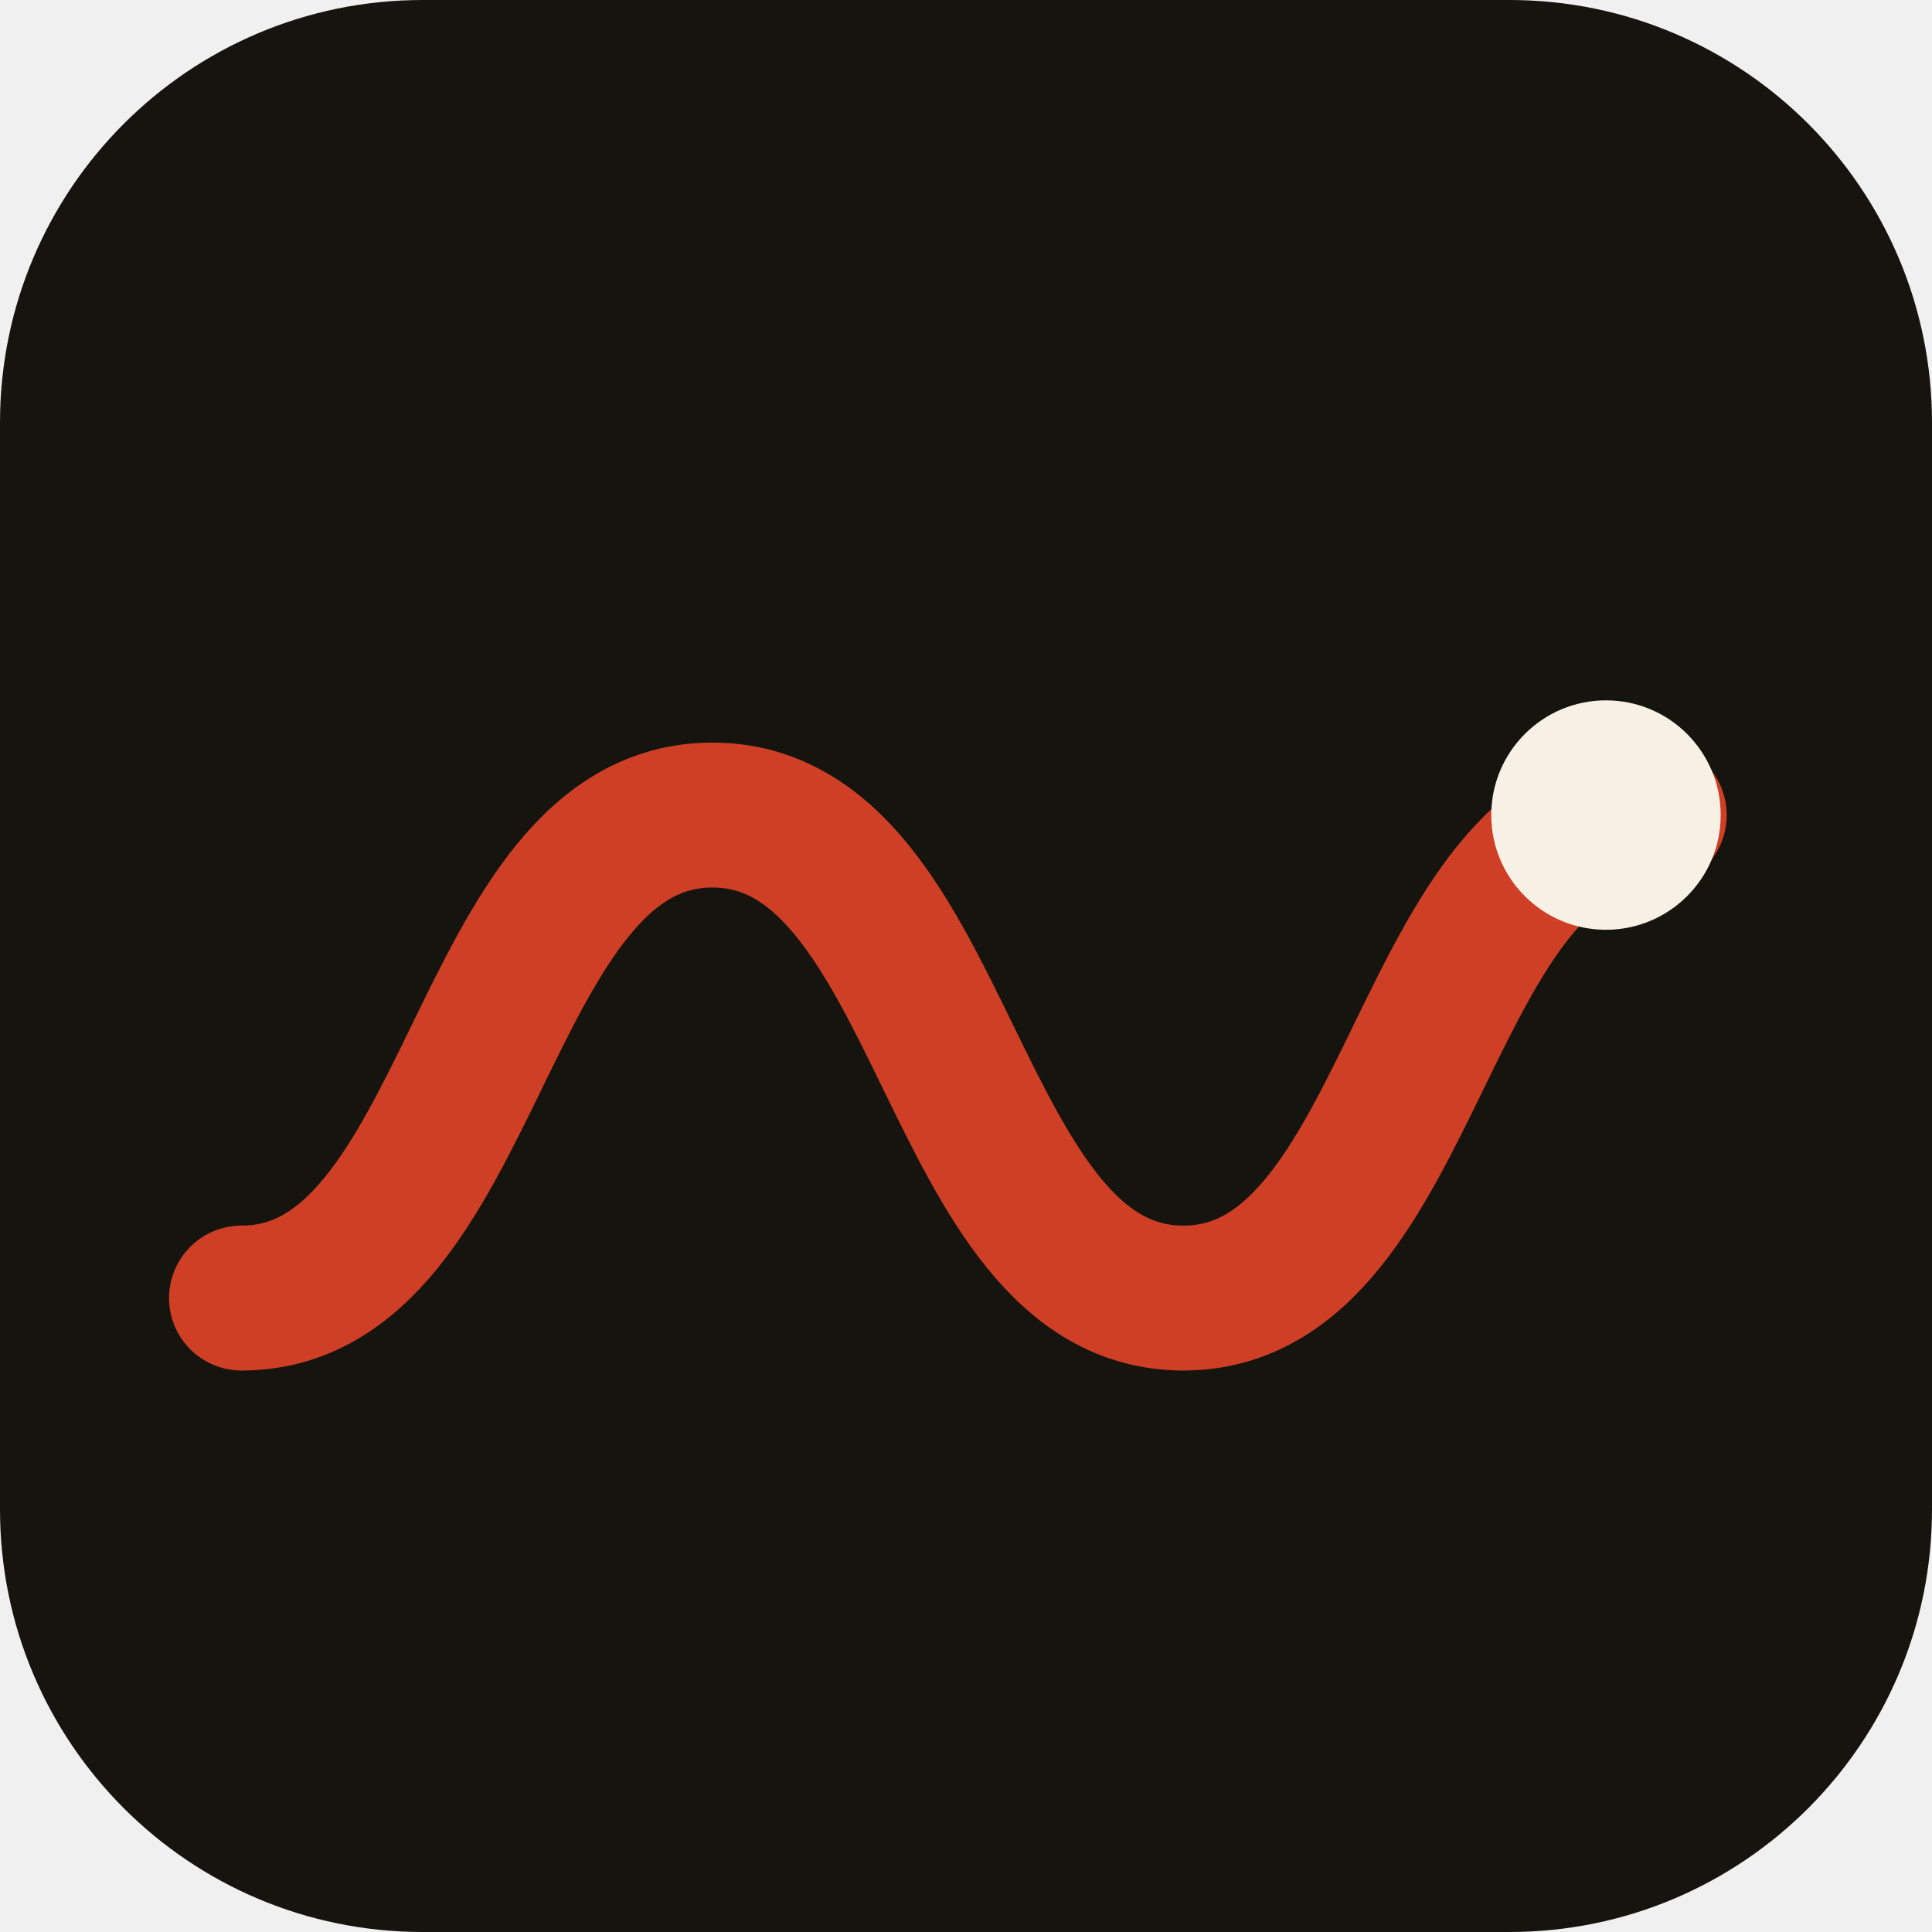
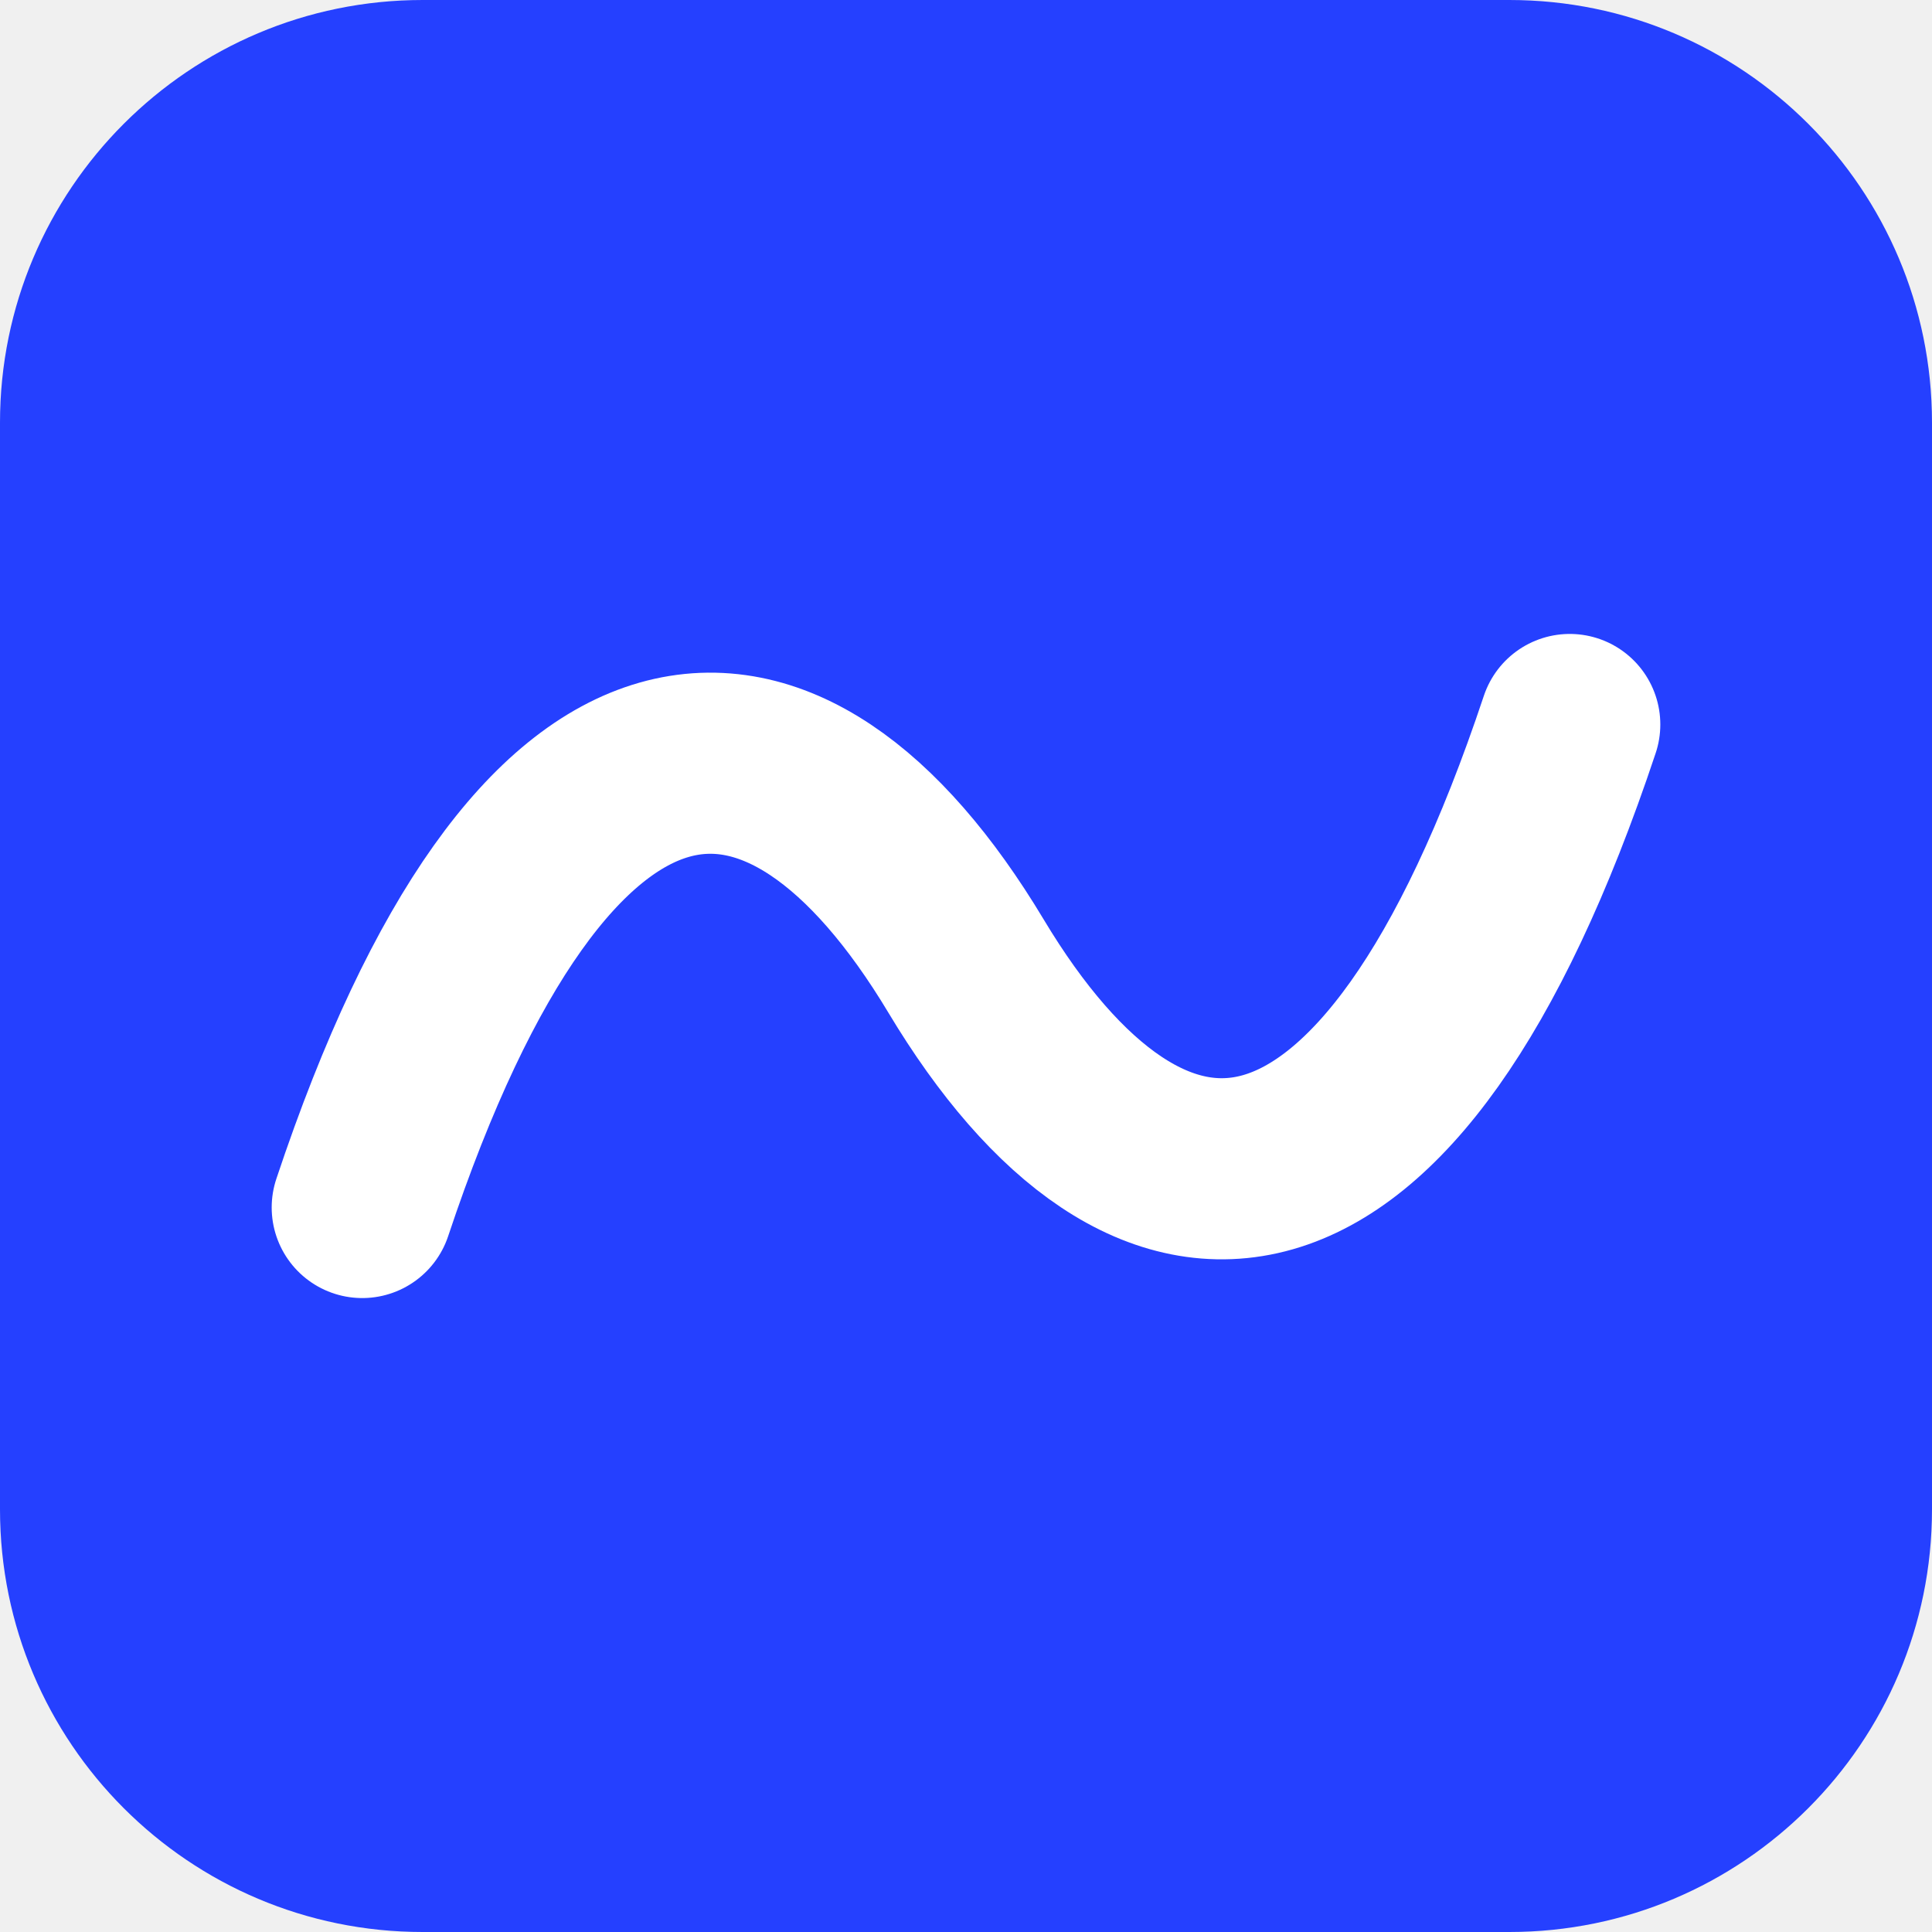
<svg xmlns="http://www.w3.org/2000/svg" viewBox="0 0 32 32">
-   <rect width="32" height="32" rx="7" fill="#16140f" />
-   <path d="M4 21.5c3.9 0 3.9-8 7.8-8s3.9 8 7.8 8 3.9-8 7.8-8" fill="none" stroke="#cf3f26" stroke-width="2.4" stroke-linecap="round" />
-   <circle cx="26.6" cy="13.5" r="1.9" fill="#f6f1e4" />
+   <rect width="32" height="32" rx="7" fill="#2540ff" />
+   <path d="M6 20c3-9 7-9 10-4s7 5 10-4" fill="none" stroke="#fff" stroke-width="3" stroke-linecap="round" />
</svg>
